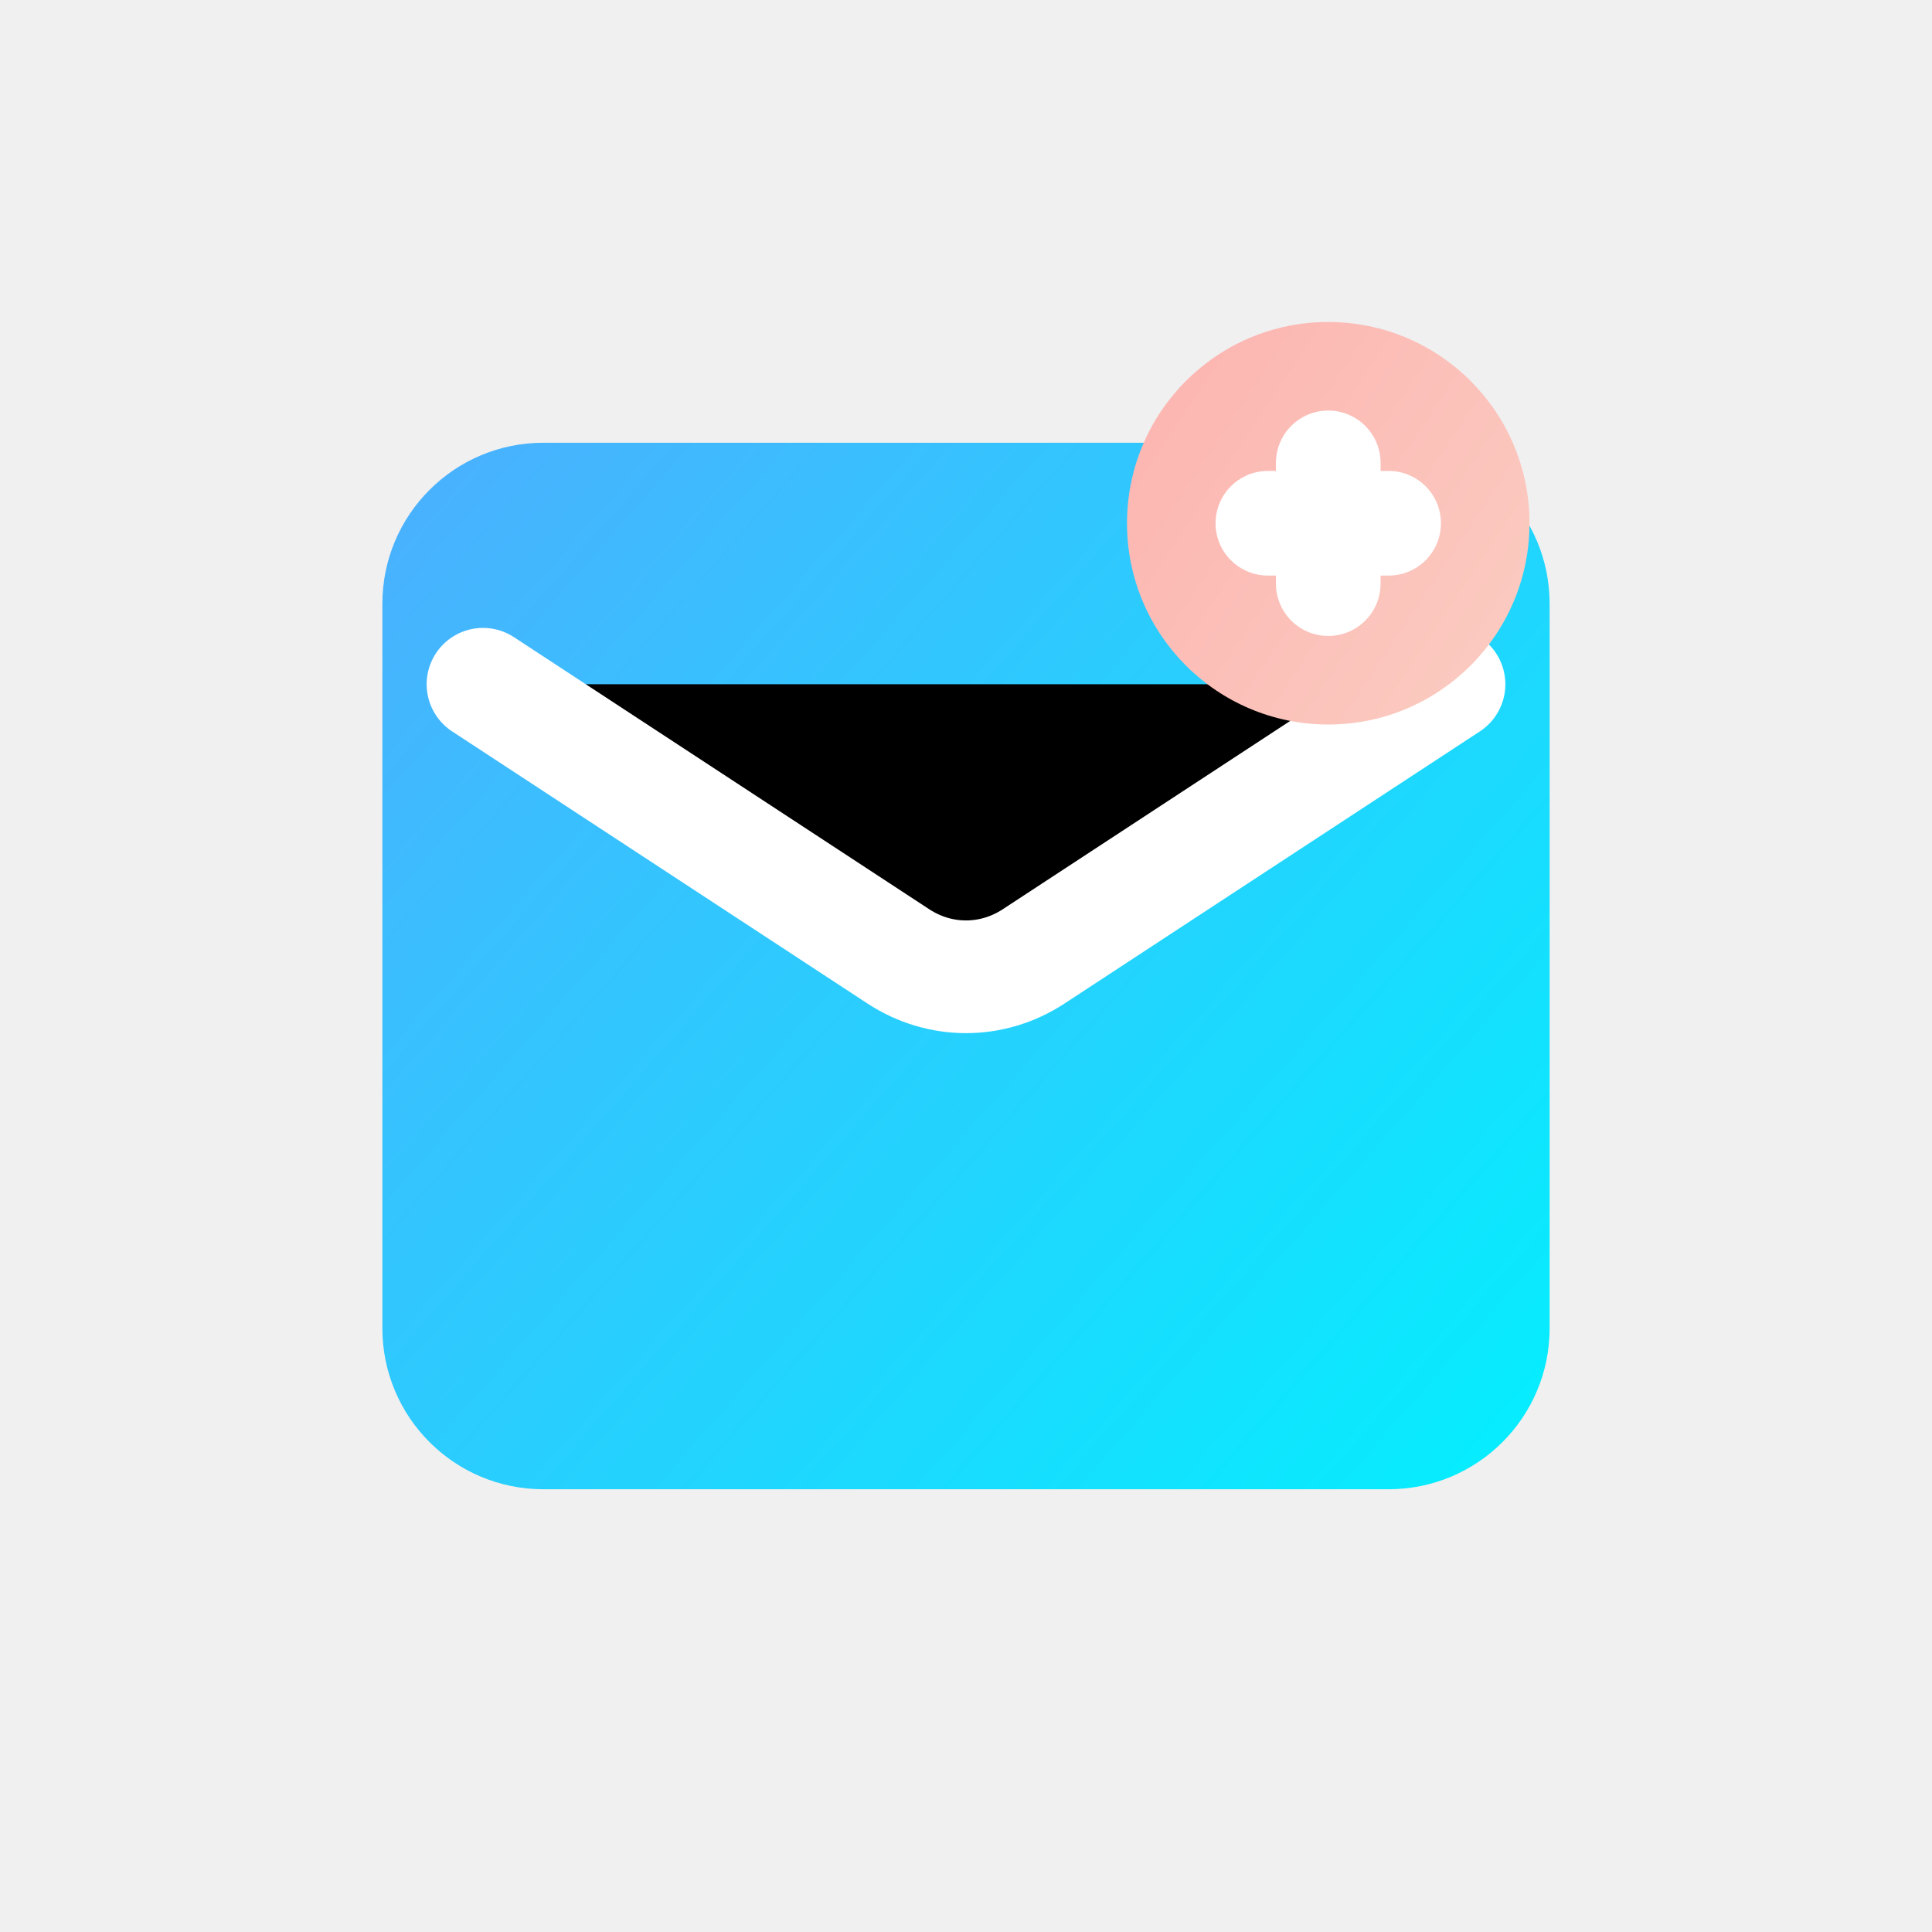
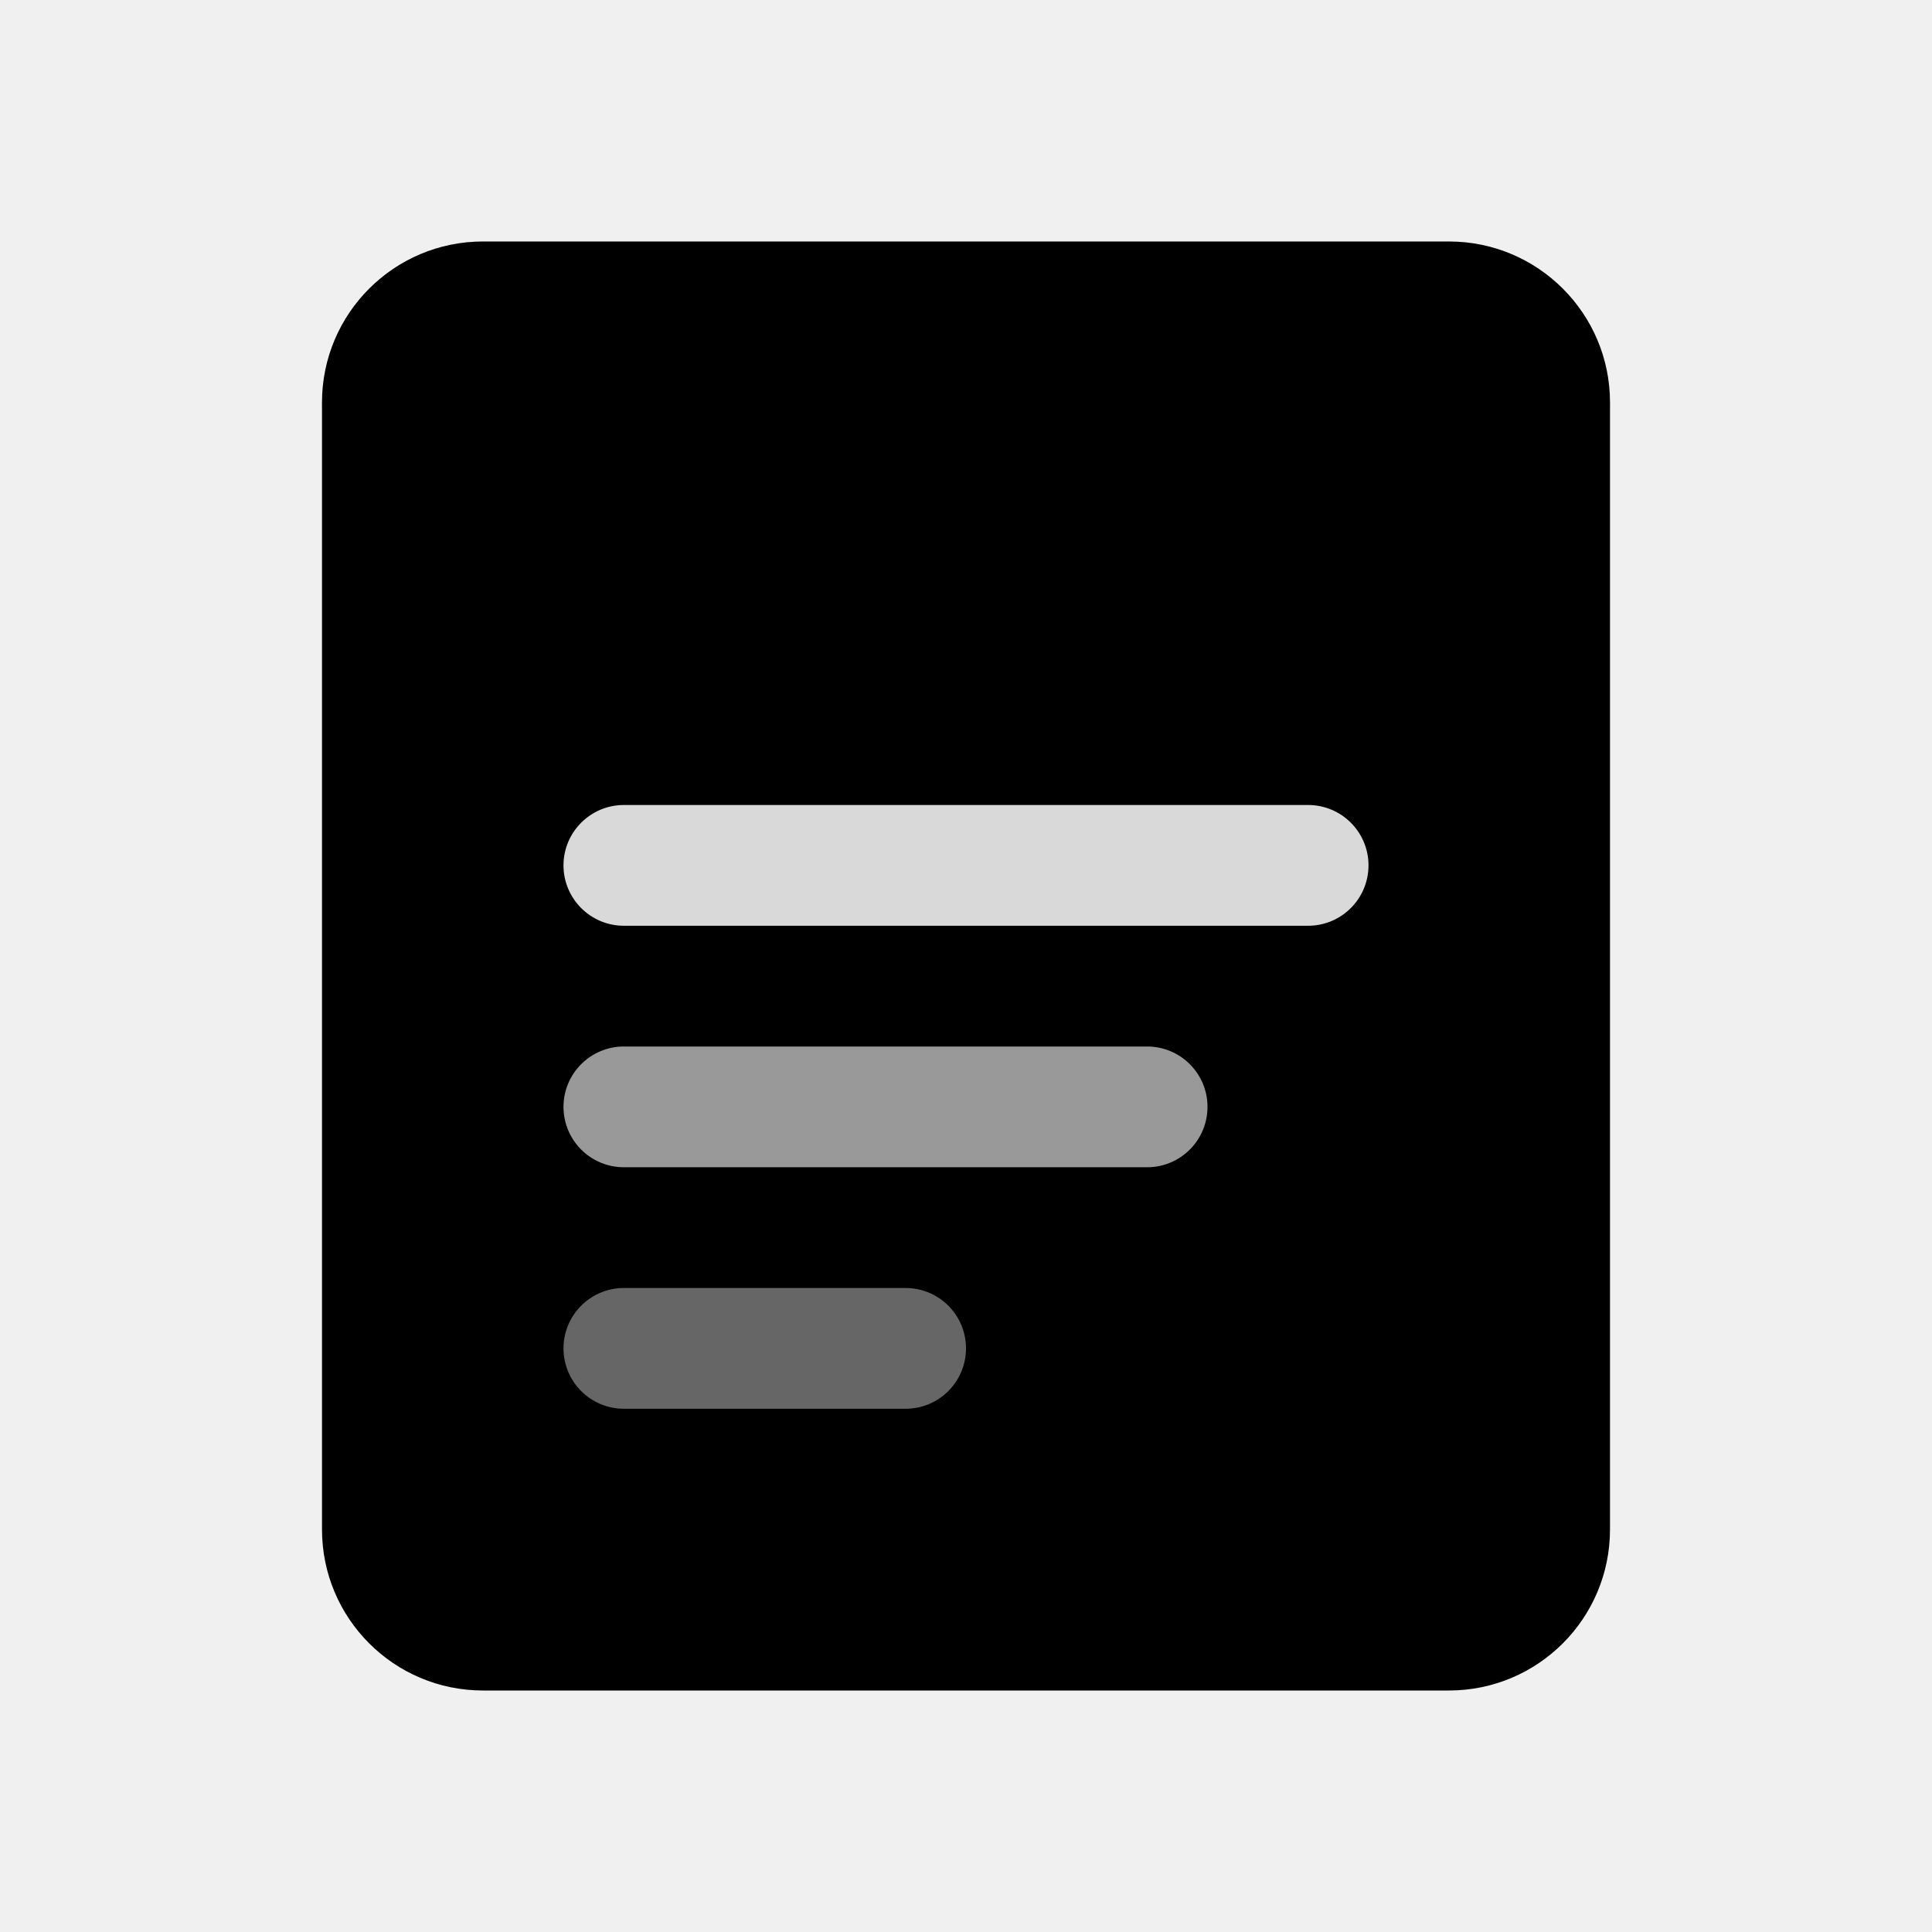
- <svg xmlns="http://www.w3.org/2000/svg" width="24" height="24" viewBox="0 0 24 24">
-   <defs>
-     <linearGradient id="myRequestsBody" x1="4" y1="5" x2="20" y2="19" gradientUnits="userSpaceOnUse">
-       <stop offset="0" stop-color="#4facfe" />
-       <stop offset="1" stop-color="#00f2fe" />
-     </linearGradient>
-     <linearGradient id="myRequestsBadge" x1="6" y1="4" x2="18" y2="12" gradientUnits="userSpaceOnUse">
-       <stop offset="0" stop-color="#ff9a9e" />
-       <stop offset="1" stop-color="#fad0c4" />
-     </linearGradient>
-   </defs>
-   <path d="M4.75 7.5C4.75 6.395 5.645 5.5 6.75 5.5H17.25C18.355 5.5 19.25 6.395 19.25 7.5V16.5C19.25 17.605 18.355 18.5 17.25 18.5H6.75C5.645 18.5 4.75 17.605 4.75 16.5V7.5Z" fill="url(#myRequestsBody)" />
-   <path d="M6 8.5L11.162 11.882C11.677 12.218 12.323 12.218 12.838 11.882L18 8.5" stroke="white" stroke-width="1.4" stroke-linecap="round" stroke-linejoin="round" />
-   <path d="M16.5 4C17.881 4 19 5.119 19 6.5C19 7.881 17.881 9 16.5 9C15.119 9 14 7.881 14 6.5C14 5.119 15.119 4 16.5 4Z" fill="url(#myRequestsBadge)" />
-   <path d="M16.5 5.75V7.25" stroke="#fff" stroke-width="1.3" stroke-linecap="round" />
-   <path d="M15.75 6.5H17.25" stroke="#fff" stroke-width="1.3" stroke-linecap="round" />
+ <svg xmlns="http://www.w3.org/2000/svg" viewBox="0 0 24 24" fill="none">
+   <path fill="currentColor" d="M6 3h12a2 2 0 0 1 2 2v14a2 2 0 0 1-2 2H6a2 2 0 0 1-2-2V5a2 2 0 0 1 2-2Z" />
+   <rect fill="#000" opacity=".15" x="4" y="3" width="16" height="4" rx="2" />
+   <rect fill="#fff" opacity=".85" x="7" y="10" width="10" height="1.5" rx=".75" />
+   <rect fill="#fff" opacity=".6" x="7" y="13" width="8" height="1.5" rx=".75" />
+   <rect fill="#fff" opacity=".4" x="7" y="16" width="5" height="1.5" rx=".75" />
</svg>
